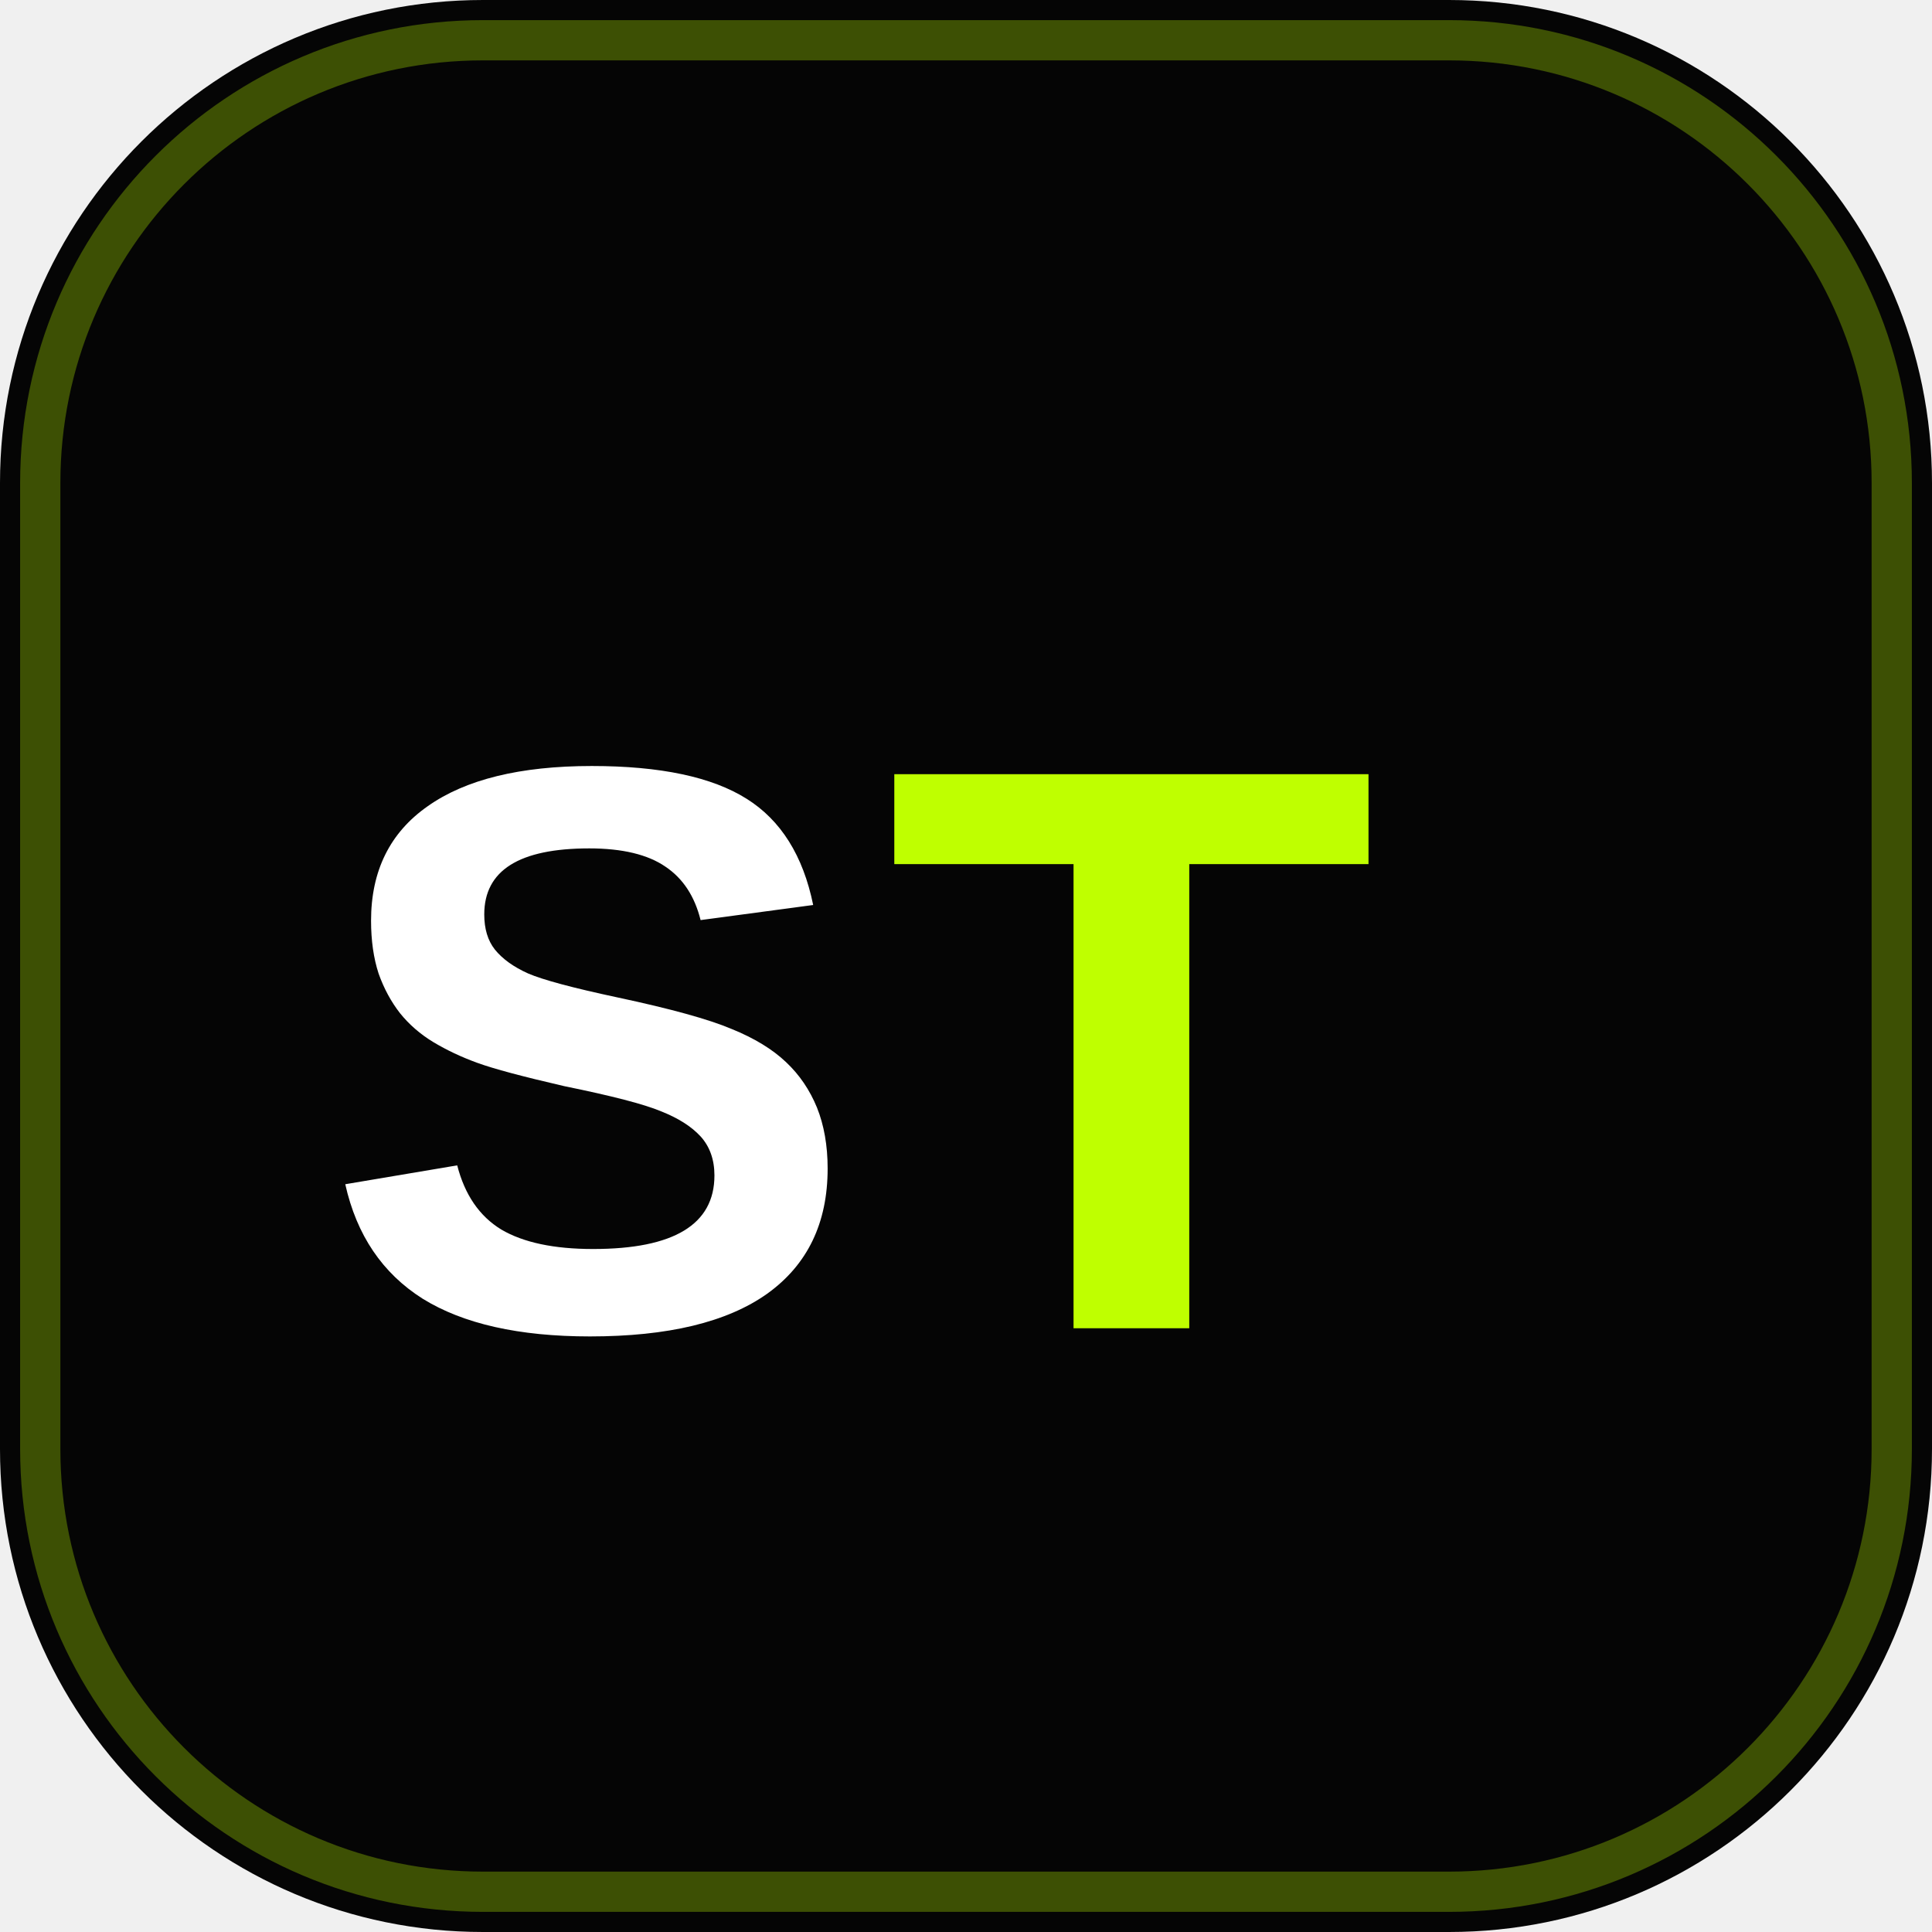
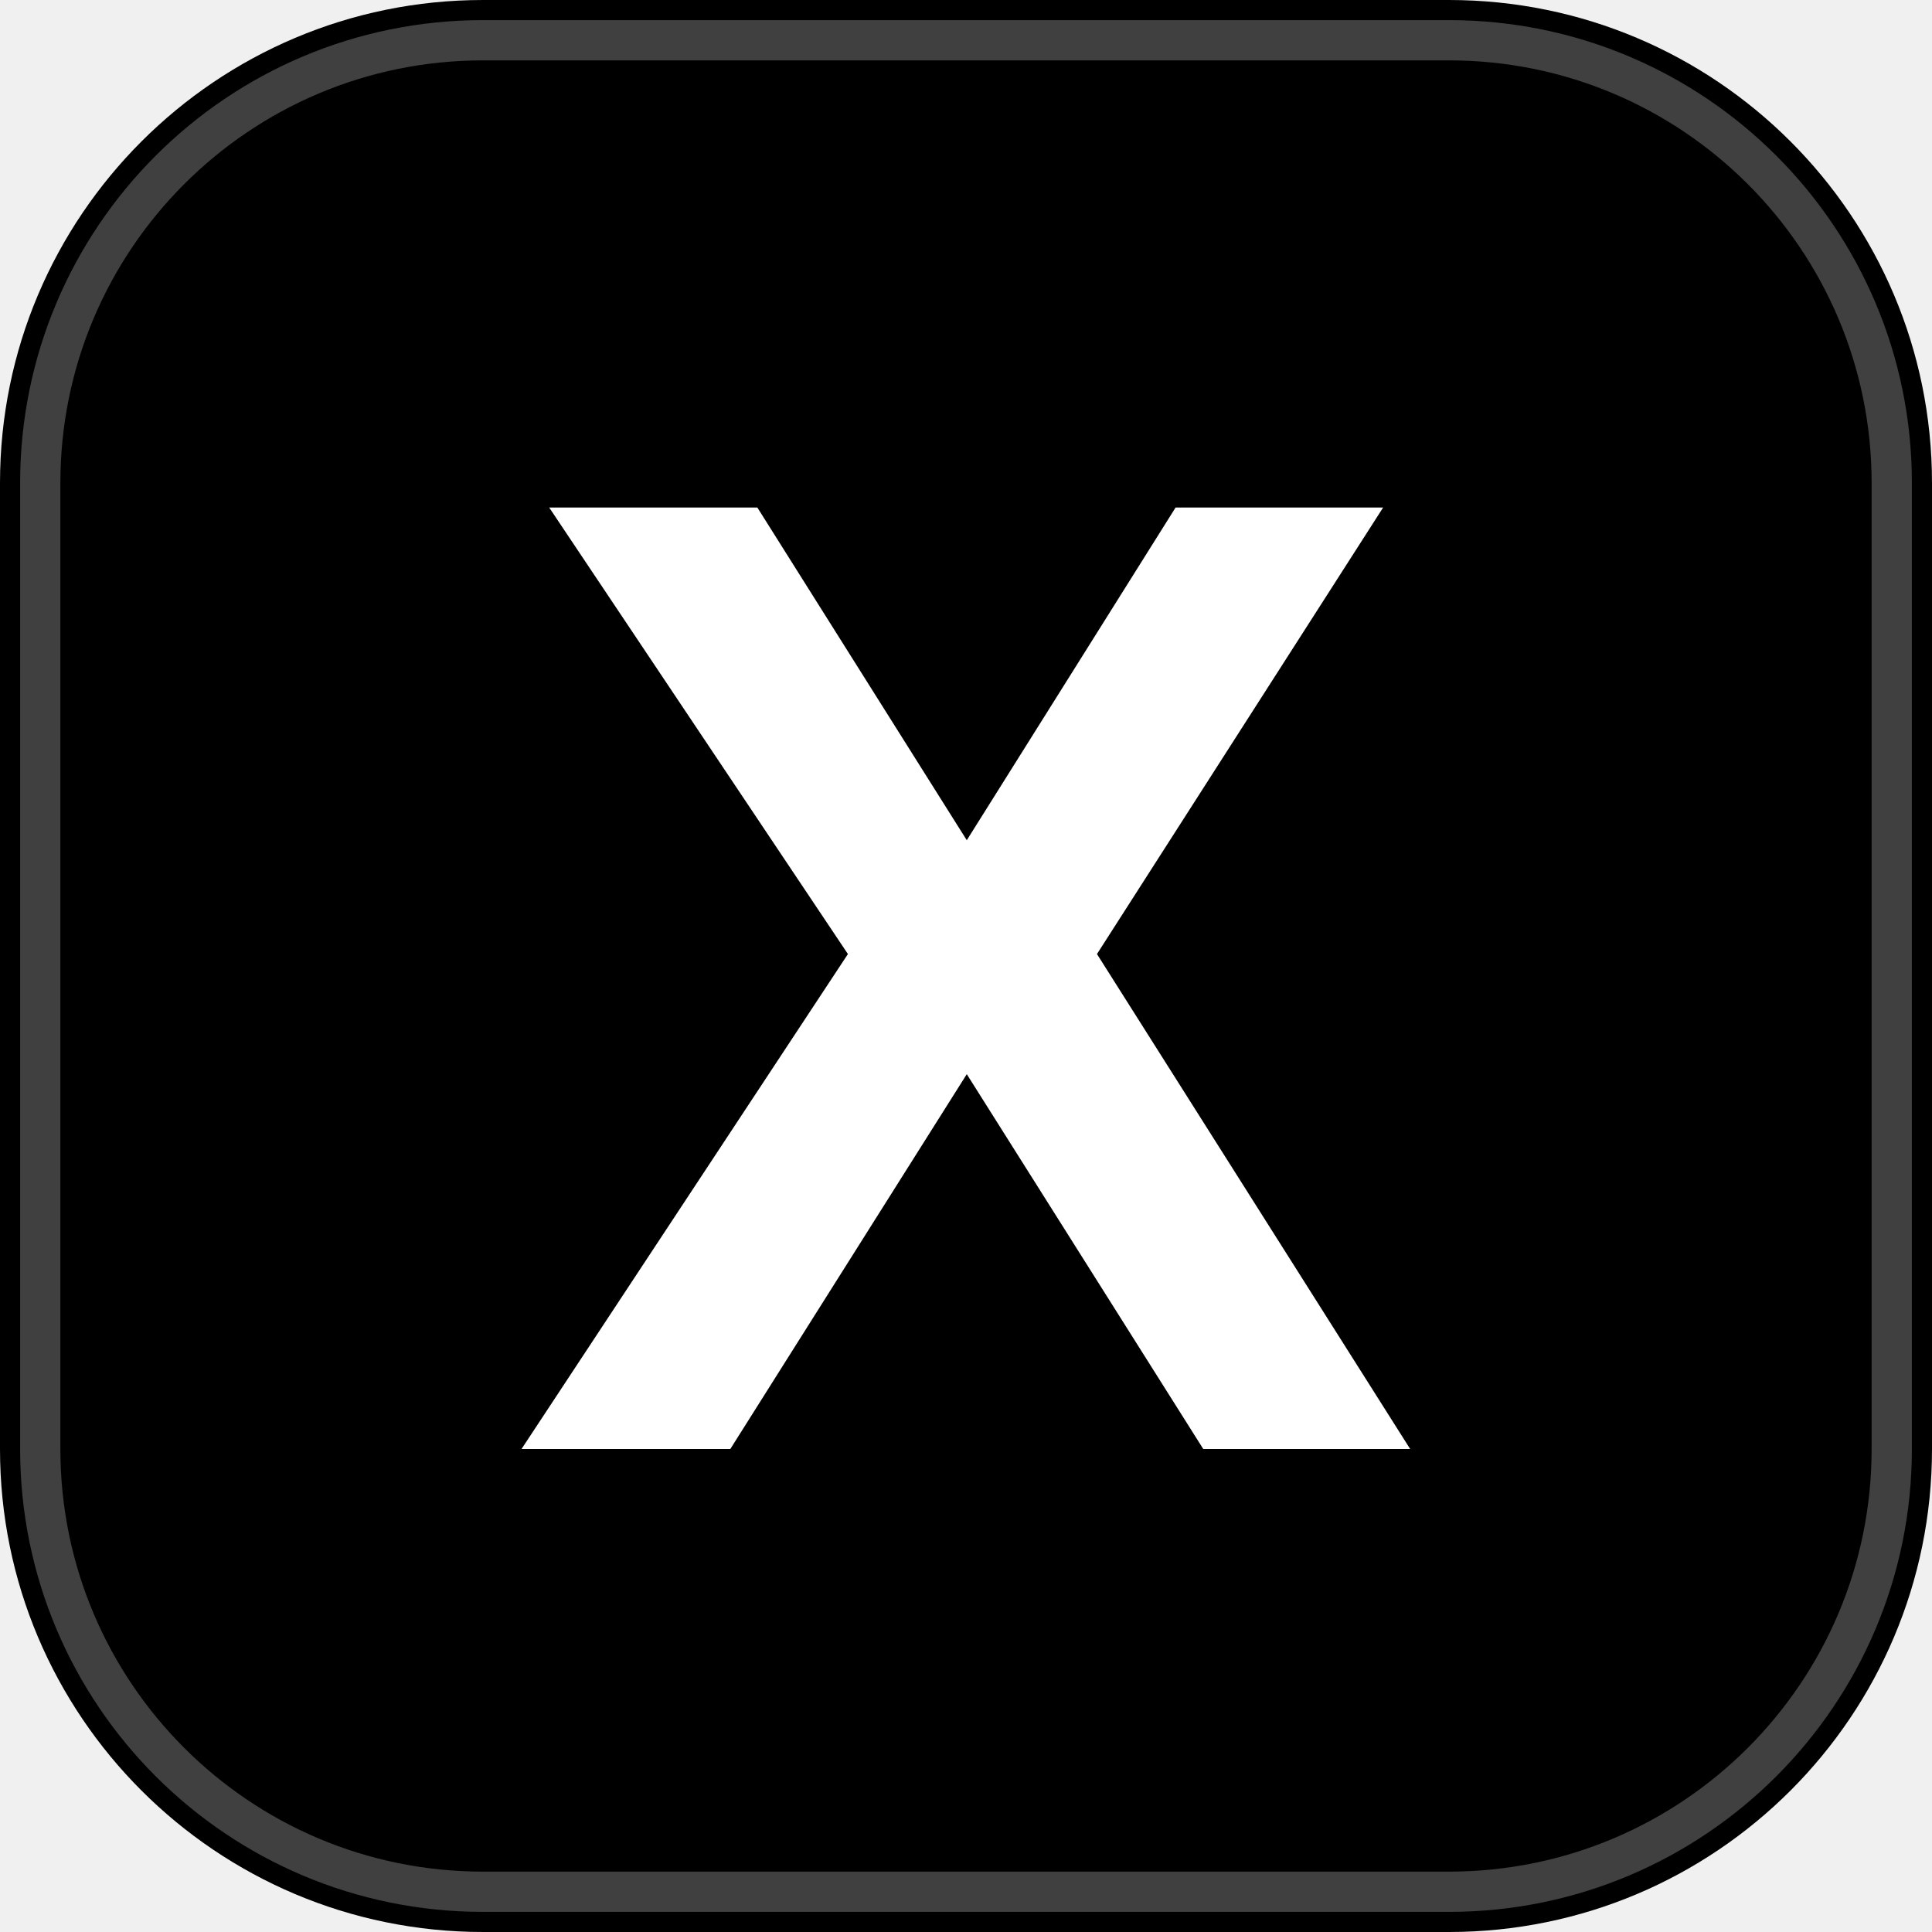
<svg xmlns="http://www.w3.org/2000/svg" width="48" height="48" viewBox="0 0 48 48" fill="none">
-   <rect width="48" height="48" rx="12" fill="#050505" />
-   <rect x="1" y="1" width="46" height="46" rx="11" stroke="#BFFF00" stroke-opacity="0.3" stroke-width="1" />
-   <text x="8" y="33" font-family="Arial Black, Arial, sans-serif" font-weight="900" font-size="20" fill="#FFFFFF" letter-spacing="-1">S</text>
-   <text x="22" y="33" font-family="Arial Black, Arial, sans-serif" font-weight="900" font-size="20" fill="#BFFF00" letter-spacing="-1">T</text>
+   <rect width="48" height="48" rx="12" fill="#000000" />
+   <rect x="1" y="1" width="46" height="46" rx="11" stroke="#FFFFFF" stroke-opacity="0.25" stroke-width="1" />
+   <text x="24" y="36" font-family="Plus Jakarta Sans, Arial Black, Arial, sans-serif" font-weight="900" font-size="34" fill="#FFFFFF" text-anchor="middle" letter-spacing="-2">X</text>
</svg>
